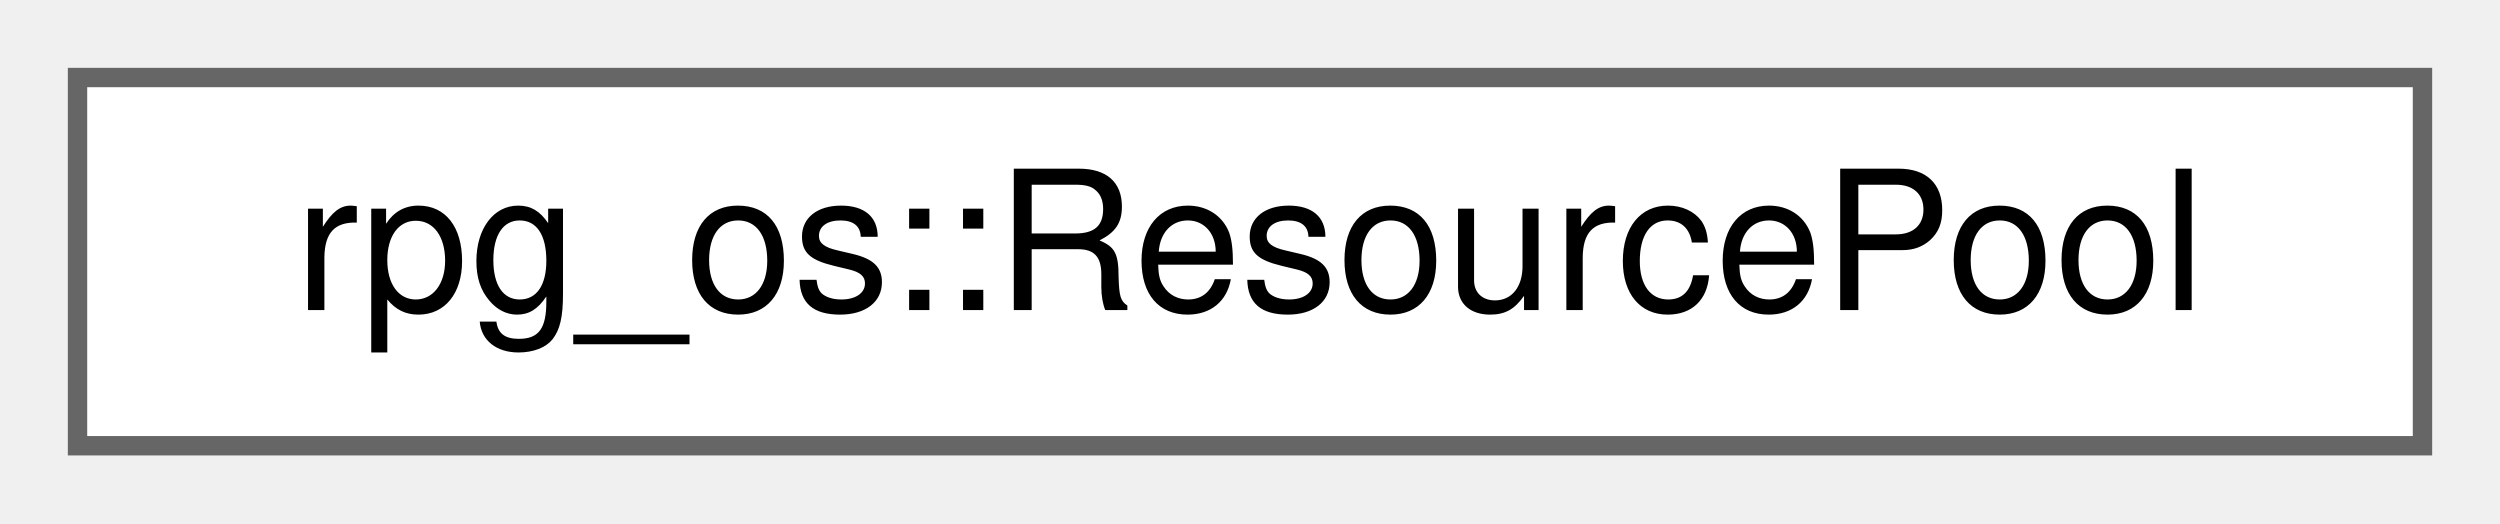
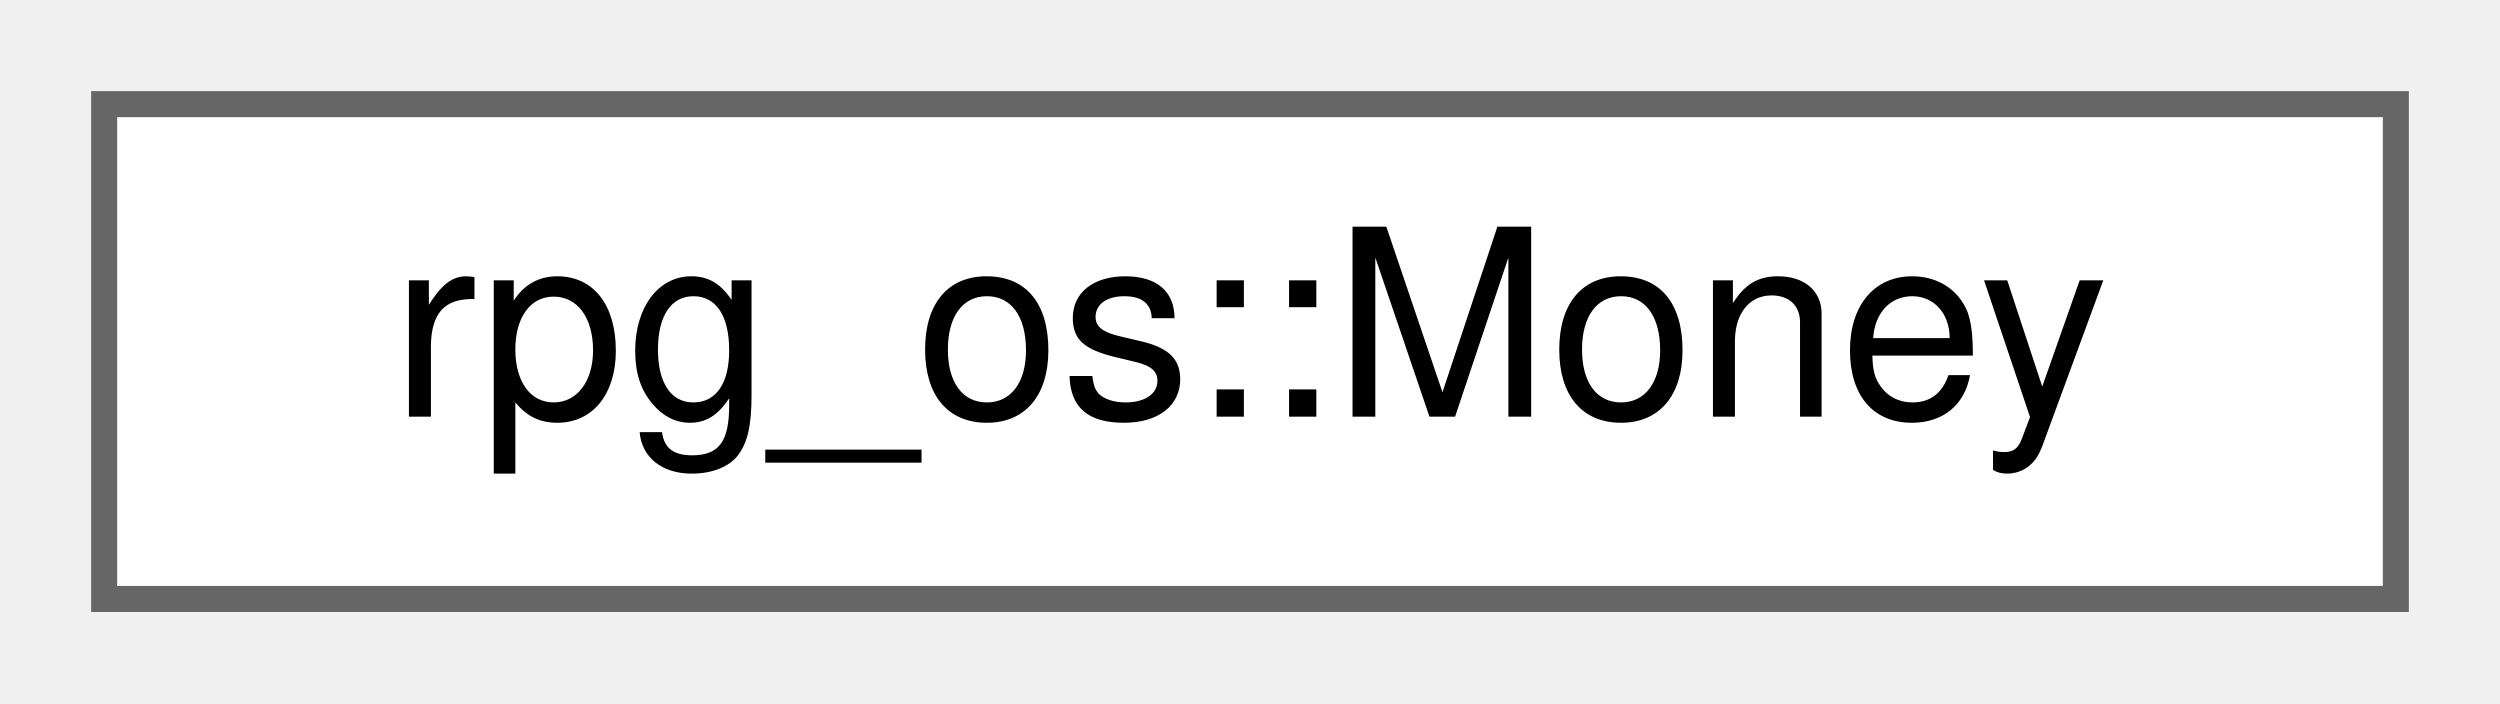
- <svg xmlns="http://www.w3.org/2000/svg" xmlns:xlink="http://www.w3.org/1999/xlink" width="129pt" height="27pt" viewBox="0.00 0.00 129.00 27.00">
+ <svg xmlns="http://www.w3.org/2000/svg" xmlns:xlink="http://www.w3.org/1999/xlink" width="96pt" height="27pt" viewBox="0.00 0.00 96.00 27.00">
  <g id="graph0" class="graph" transform="scale(1 1) rotate(0) translate(4 23)">
    <g id="Node000000" class="node">
      <g id="a_Node000000">
-         <a xlink:href="structrpg__os_1_1ResourcePool.html" target="_top" xlink:title=" ">
-           <polygon fill="white" stroke="#666666" points="121,-19 0,-19 0,0 121,0 121,-19" />
-           <text text-anchor="middle" x="60.5" y="-7" font-family="Helvetica,sans-Serif" font-size="10.00">rpg_os::ResourcePool</text>
+         <a xlink:href="classrpg__os_1_1Money.html" target="_top" xlink:title=" ">
+           <polygon fill="white" stroke="#666666" points="88,-19 0,-19 0,0 88,0 88,-19" />
+           <text text-anchor="middle" x="44" y="-7" font-family="Helvetica,sans-Serif" font-size="10.00">rpg_os::Money</text>
        </a>
      </g>
    </g>
  </g>
</svg>
